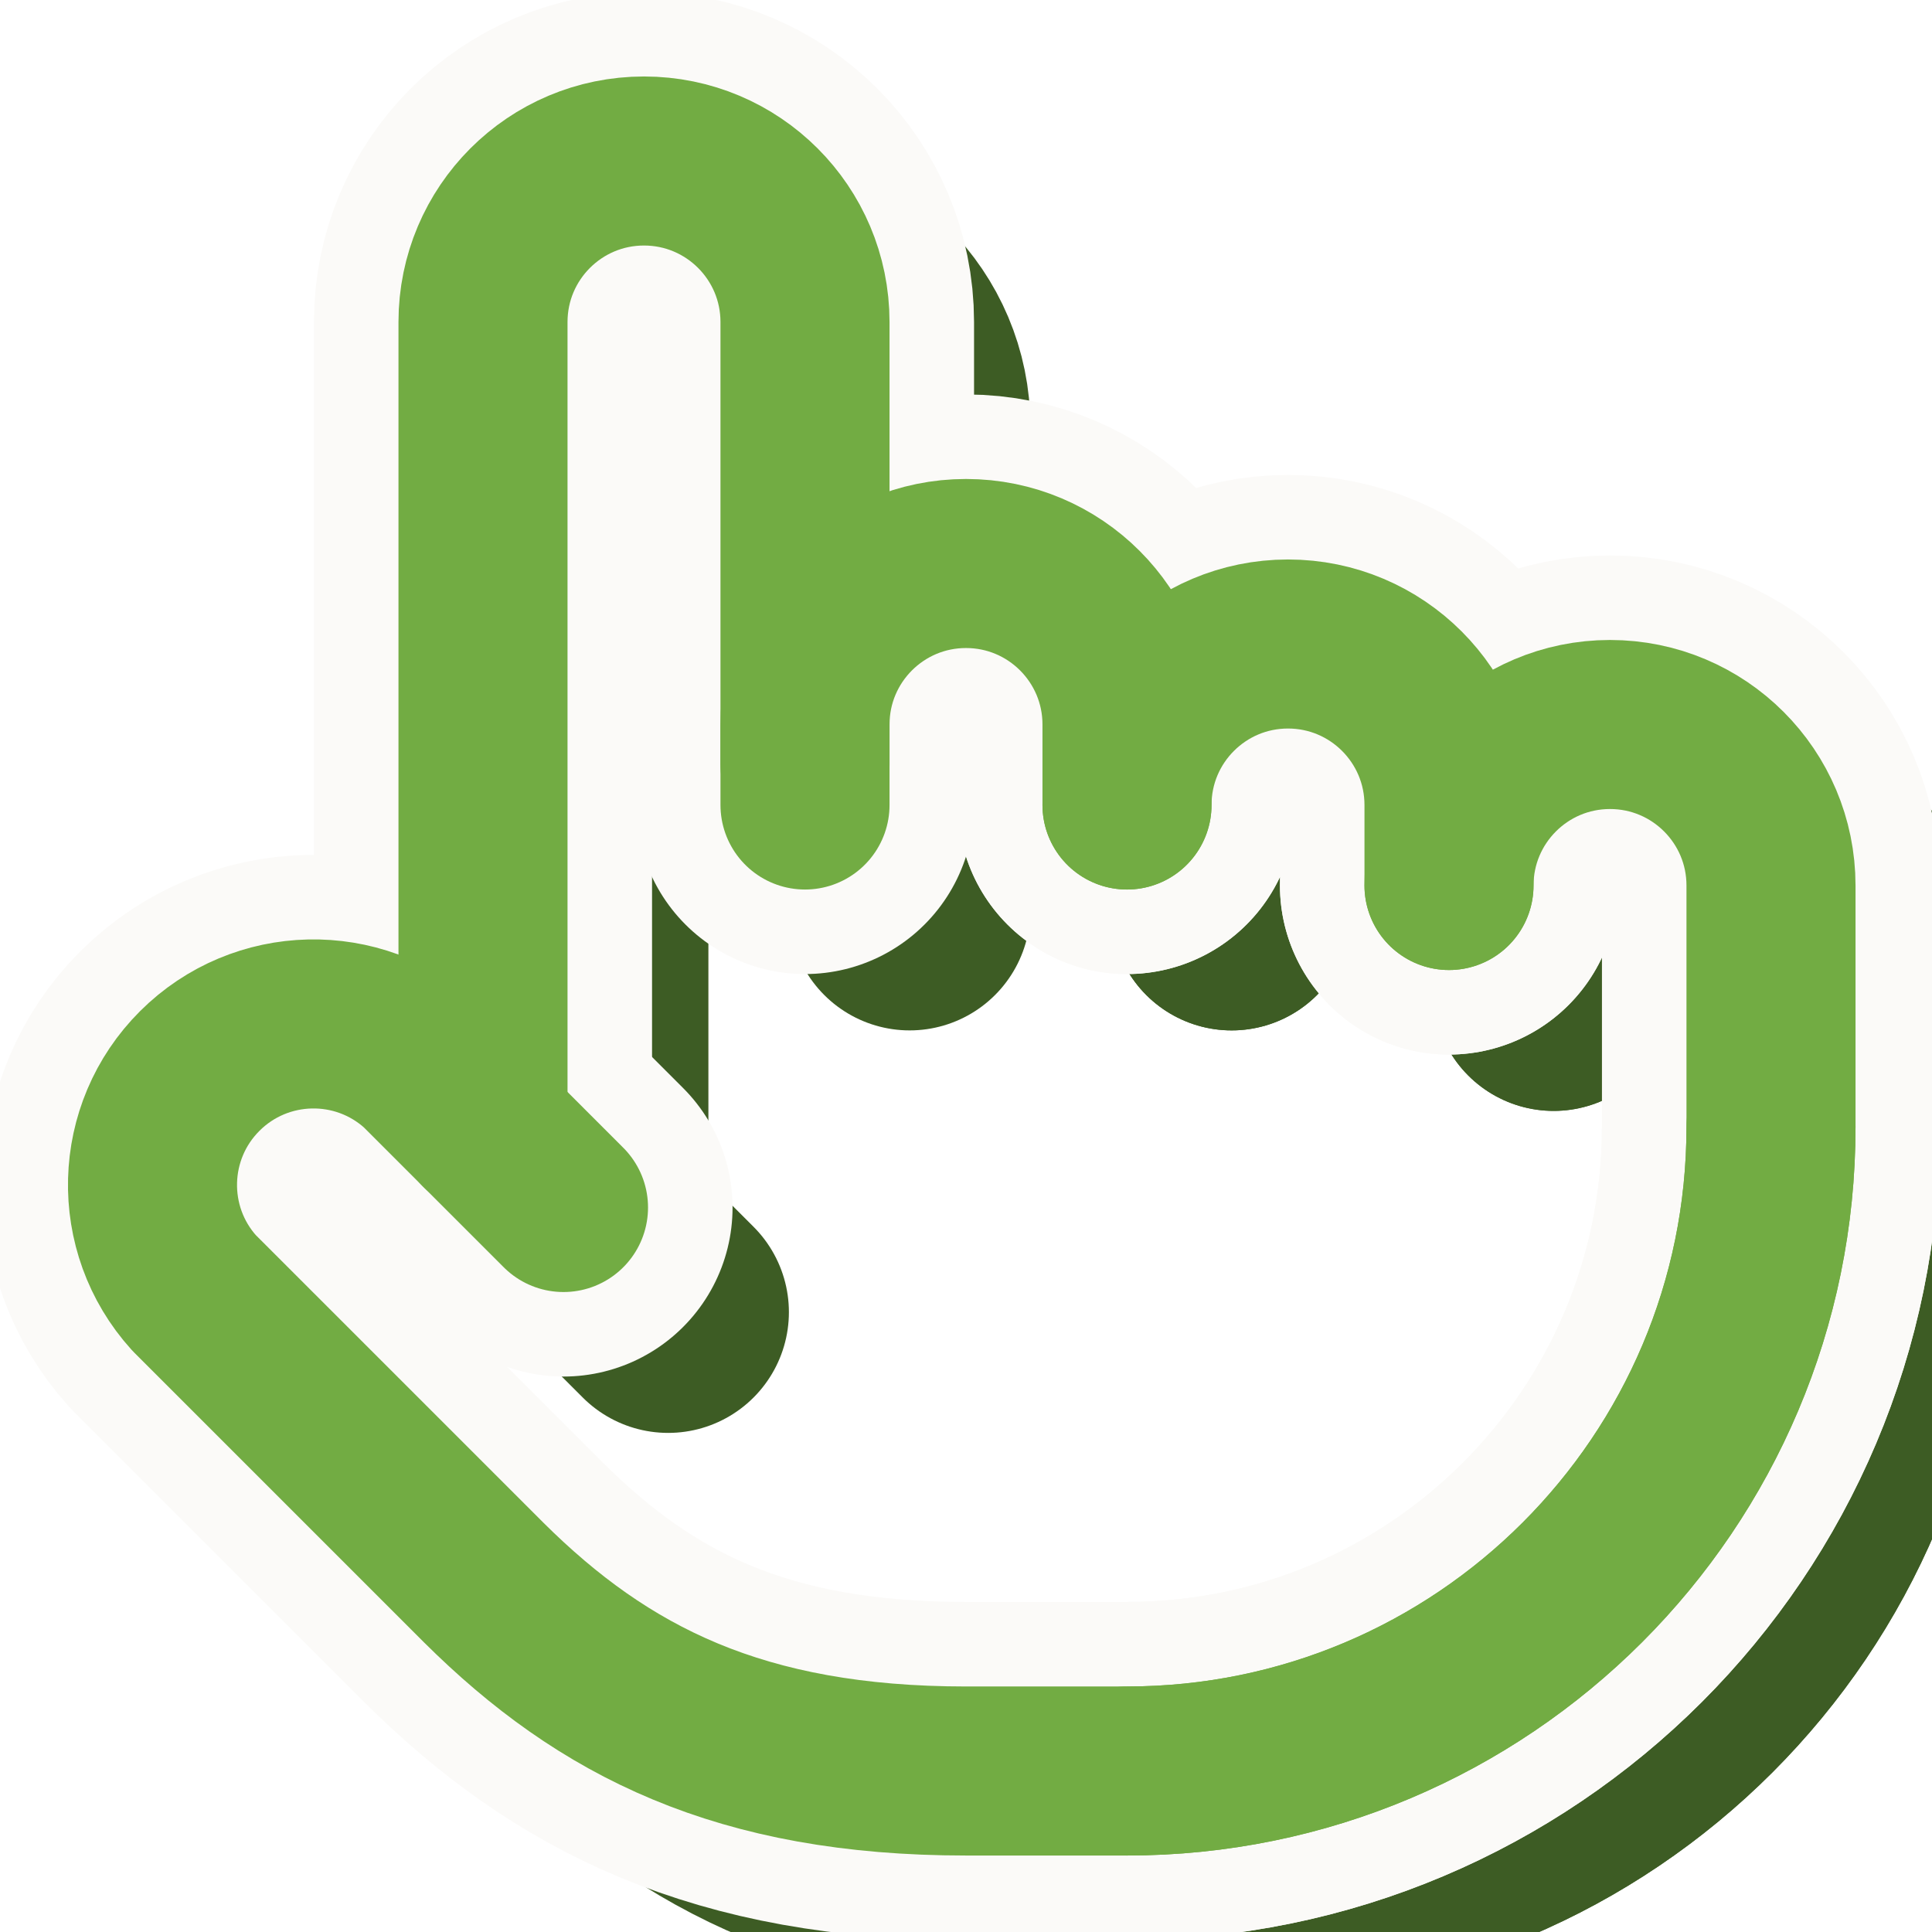
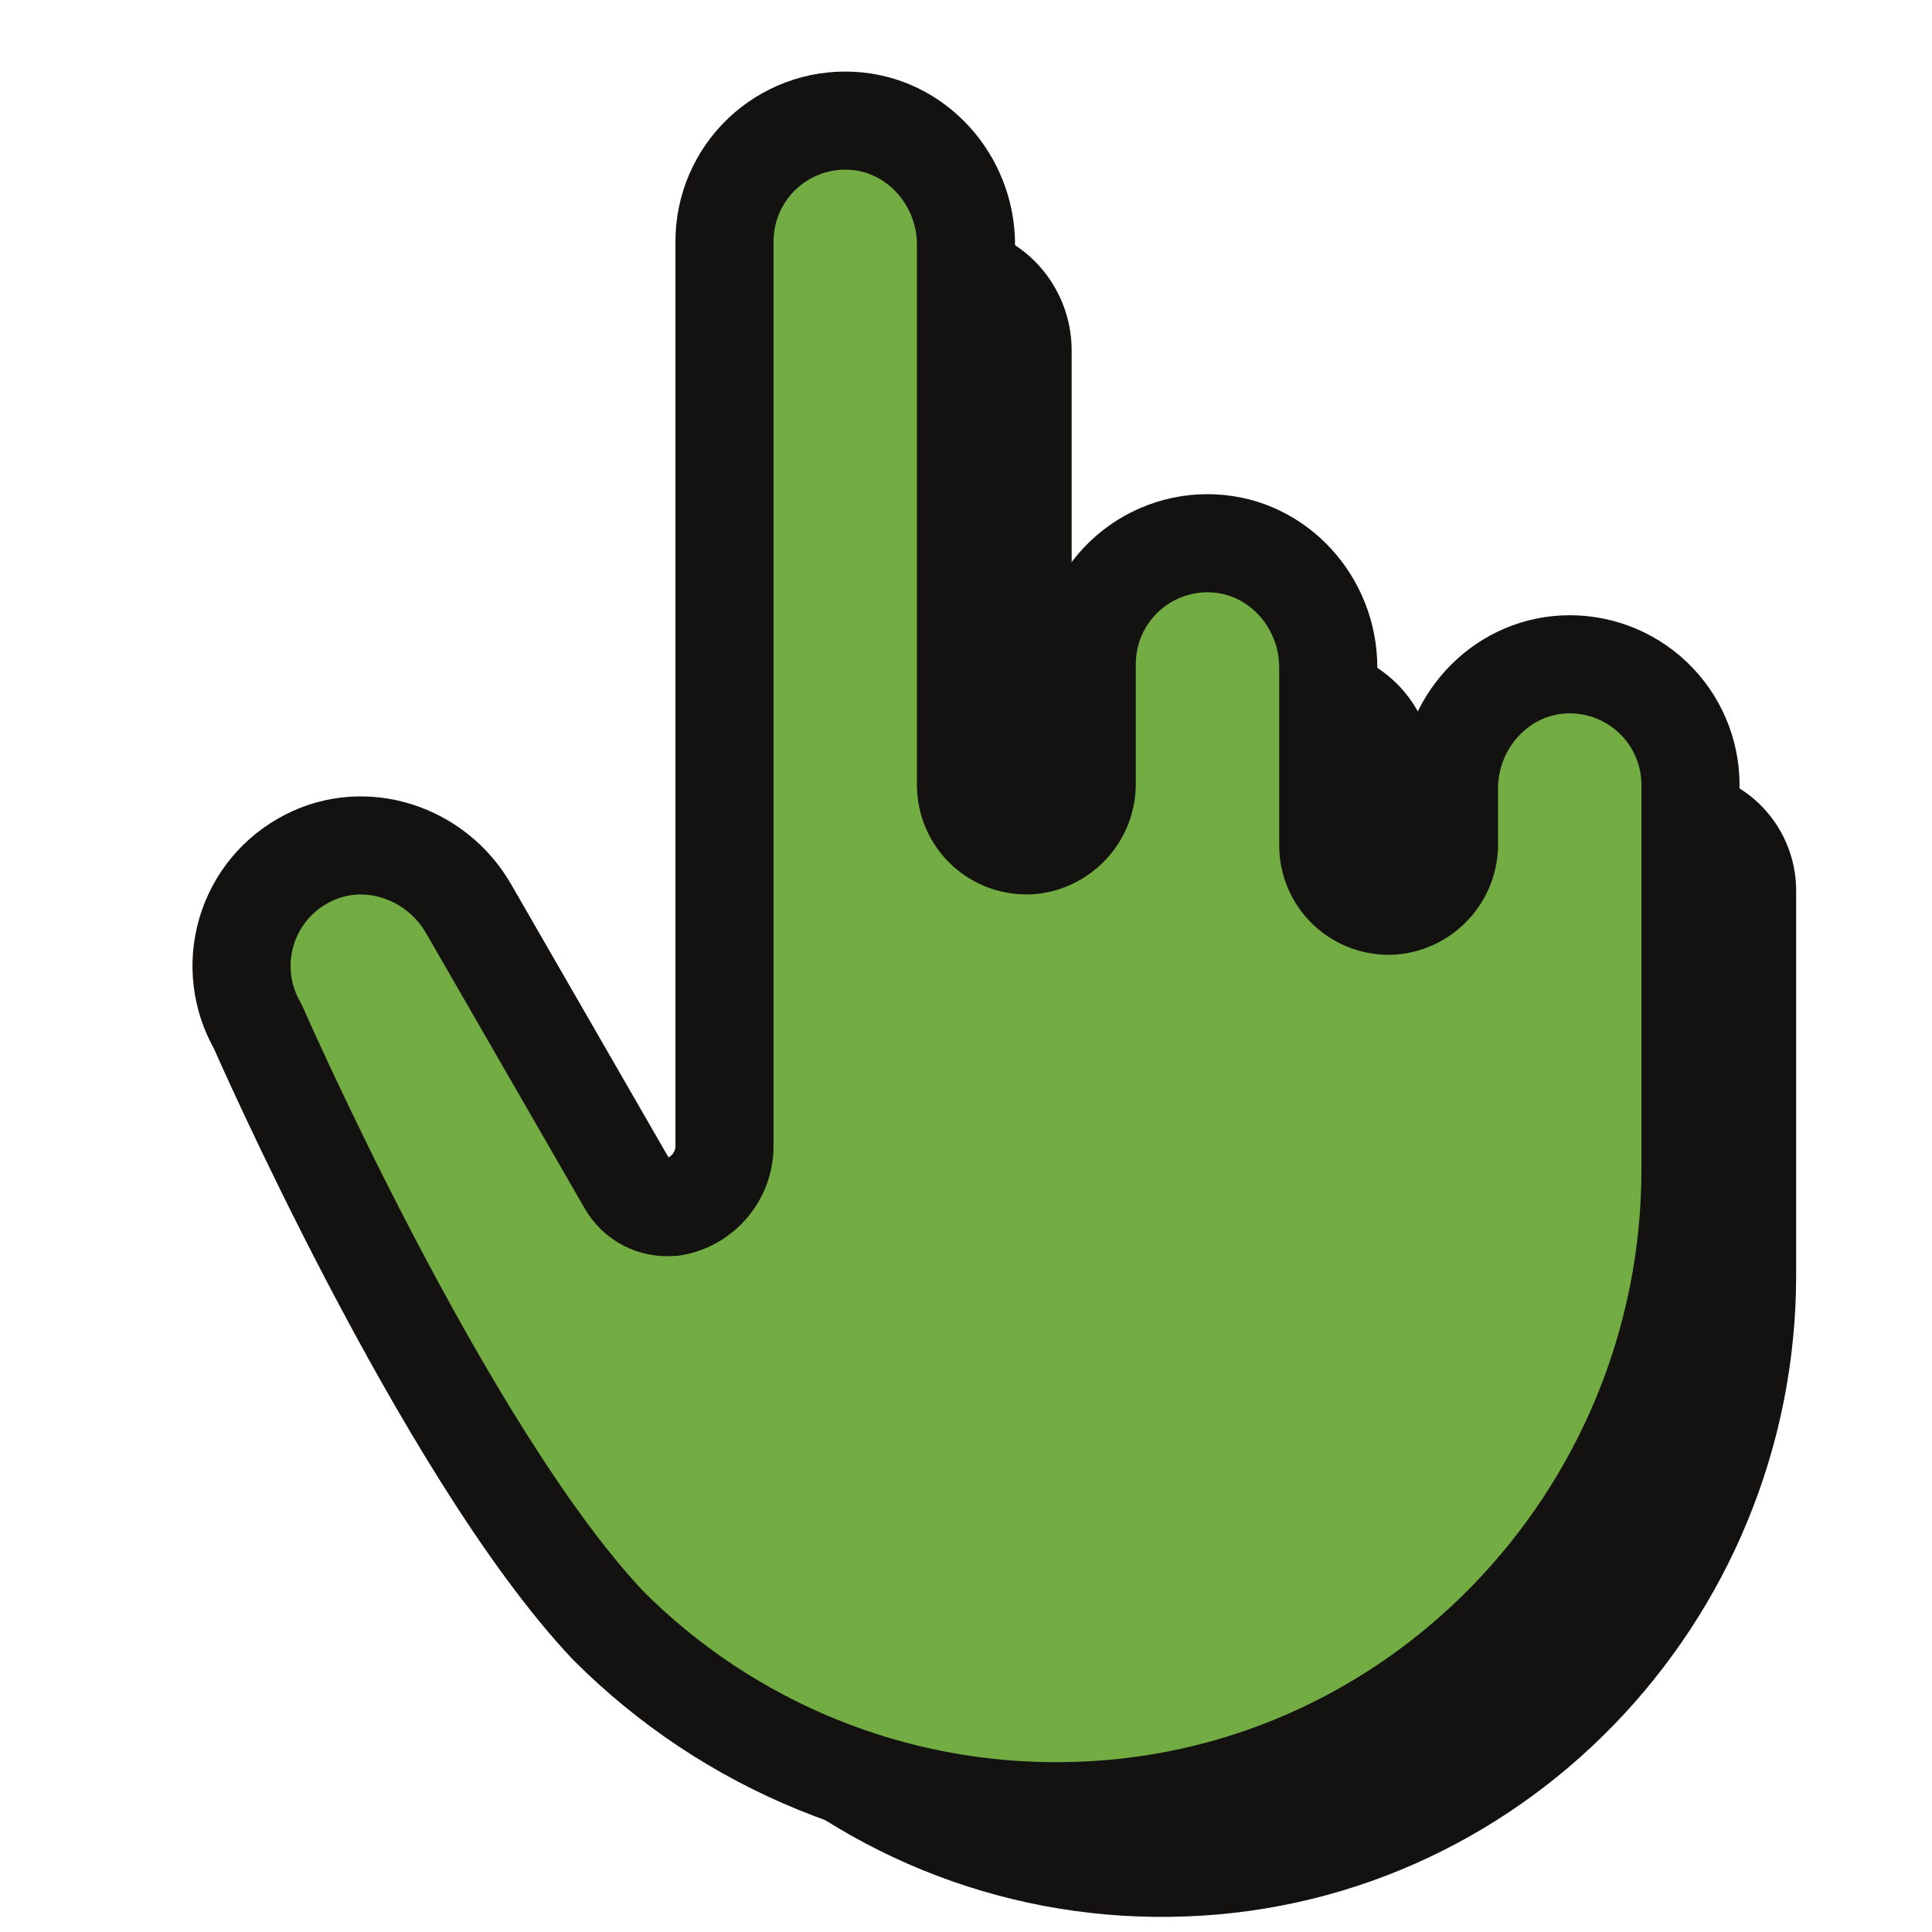
- <svg xmlns="http://www.w3.org/2000/svg" width="26" height="26" viewBox="0 0 24 24">
-   <g transform="translate(1.3,1.3)" fill="none" stroke="#3d5c24" stroke-width="3" stroke-linecap="round" stroke-linejoin="round">
-     <path d="M22 14a8 8 0 0 1-8 8" />
-     <path d="M18 11v-1a2 2 0 0 0-2-2a2 2 0 0 0-2 2" />
-     <path d="M14 10V9a2 2 0 0 0-2-2a2 2 0 0 0-2 2v1" />
-     <path d="M10 9.5V4a2 2 0 0 0-2-2a2 2 0 0 0-2 2v10" />
-     <path d="M18 11a2 2 0 1 1 4 0v3a8 8 0 0 1-8 8h-2c-2.8 0-4.5-.86-5.99-2.34l-3.6-3.6a2 2 0 0 1 2.83-2.82L7 15" />
-   </g>
-   <g fill="none" stroke="#fbfaf8" stroke-width="4.2" stroke-linecap="round" stroke-linejoin="round">
-     <path d="M22 14a8 8 0 0 1-8 8" />
-     <path d="M18 11v-1a2 2 0 0 0-2-2a2 2 0 0 0-2 2" />
-     <path d="M14 10V9a2 2 0 0 0-2-2a2 2 0 0 0-2 2v1" />
-     <path d="M10 9.5V4a2 2 0 0 0-2-2a2 2 0 0 0-2 2v10" />
-     <path d="M18 11a2 2 0 1 1 4 0v3a8 8 0 0 1-8 8h-2c-2.8 0-4.5-.86-5.99-2.34l-3.6-3.6a2 2 0 0 1 2.83-2.82L7 15" />
-   </g>
-   <g fill="none" stroke="#72ac43" stroke-width="2.1" stroke-linecap="round" stroke-linejoin="round">
-     <path d="M22 14a8 8 0 0 1-8 8" />
-     <path d="M18 11v-1a2 2 0 0 0-2-2a2 2 0 0 0-2 2" />
-     <path d="M14 10V9a2 2 0 0 0-2-2a2 2 0 0 0-2 2v1" />
-     <path d="M10 9.5V4a2 2 0 0 0-2-2a2 2 0 0 0-2 2v10" />
-     <path d="M18 11a2 2 0 1 1 4 0v3a8 8 0 0 1-8 8h-2c-2.8 0-4.5-.86-5.99-2.34l-3.6-3.6a2 2 0 0 1 2.83-2.82L7 15" />
-   </g>
+ <svg xmlns="http://www.w3.org/2000/svg" width="28" height="28" viewBox="0 0 256 256">
+   <path d="M224,104v50.93c0,46.2-36.85,84.55-83,85.06A83.71,83.71,0,0,1,80.6,215.4C58.79,192.33,34.15,136,34.15,136a16,16,0,0,1,6.53-22.23c7.66-4,17.1-.84,21.4,6.62l21,36.44a6.09,6.09,0,0,0,6,3.09l.12,0A8.19,8.19,0,0,0,96,151.74V32a16,16,0,0,1,16.77-16c8.61.4,15.23,7.82,15.23,16.43V104a8,8,0,0,0,8.53,8,8.17,8.17,0,0,0,7.47-8.25V88a16,16,0,0,1,16.77-16c8.61.4,15.23,7.82,15.23,16.43V112a8,8,0,0,0,8.53,8,8.17,8.17,0,0,0,7.47-8.25v-7.28c0-8.61,6.62-16,15.23-16.43A16,16,0,0,1,224,104Z" fill="#141210" transform="translate(14,14)" />
+   <path d="M224,104v50.93c0,46.2-36.85,84.55-83,85.06A83.71,83.71,0,0,1,80.6,215.4C58.79,192.33,34.15,136,34.15,136a16,16,0,0,1,6.53-22.23c7.66-4,17.1-.84,21.4,6.62l21,36.44a6.09,6.09,0,0,0,6,3.09l.12,0A8.19,8.19,0,0,0,96,151.74V32a16,16,0,0,1,16.77-16c8.61.4,15.23,7.82,15.23,16.43V104a8,8,0,0,0,8.53,8,8.17,8.17,0,0,0,7.47-8.25V88a16,16,0,0,1,16.77-16c8.61.4,15.23,7.82,15.23,16.43V112a8,8,0,0,0,8.53,8,8.17,8.17,0,0,0,7.47-8.25v-7.28c0-8.61,6.62-16,15.23-16.43A16,16,0,0,1,224,104Z" fill="#72ac43" stroke="#141210" stroke-width="13" stroke-linejoin="round" />
</svg>
